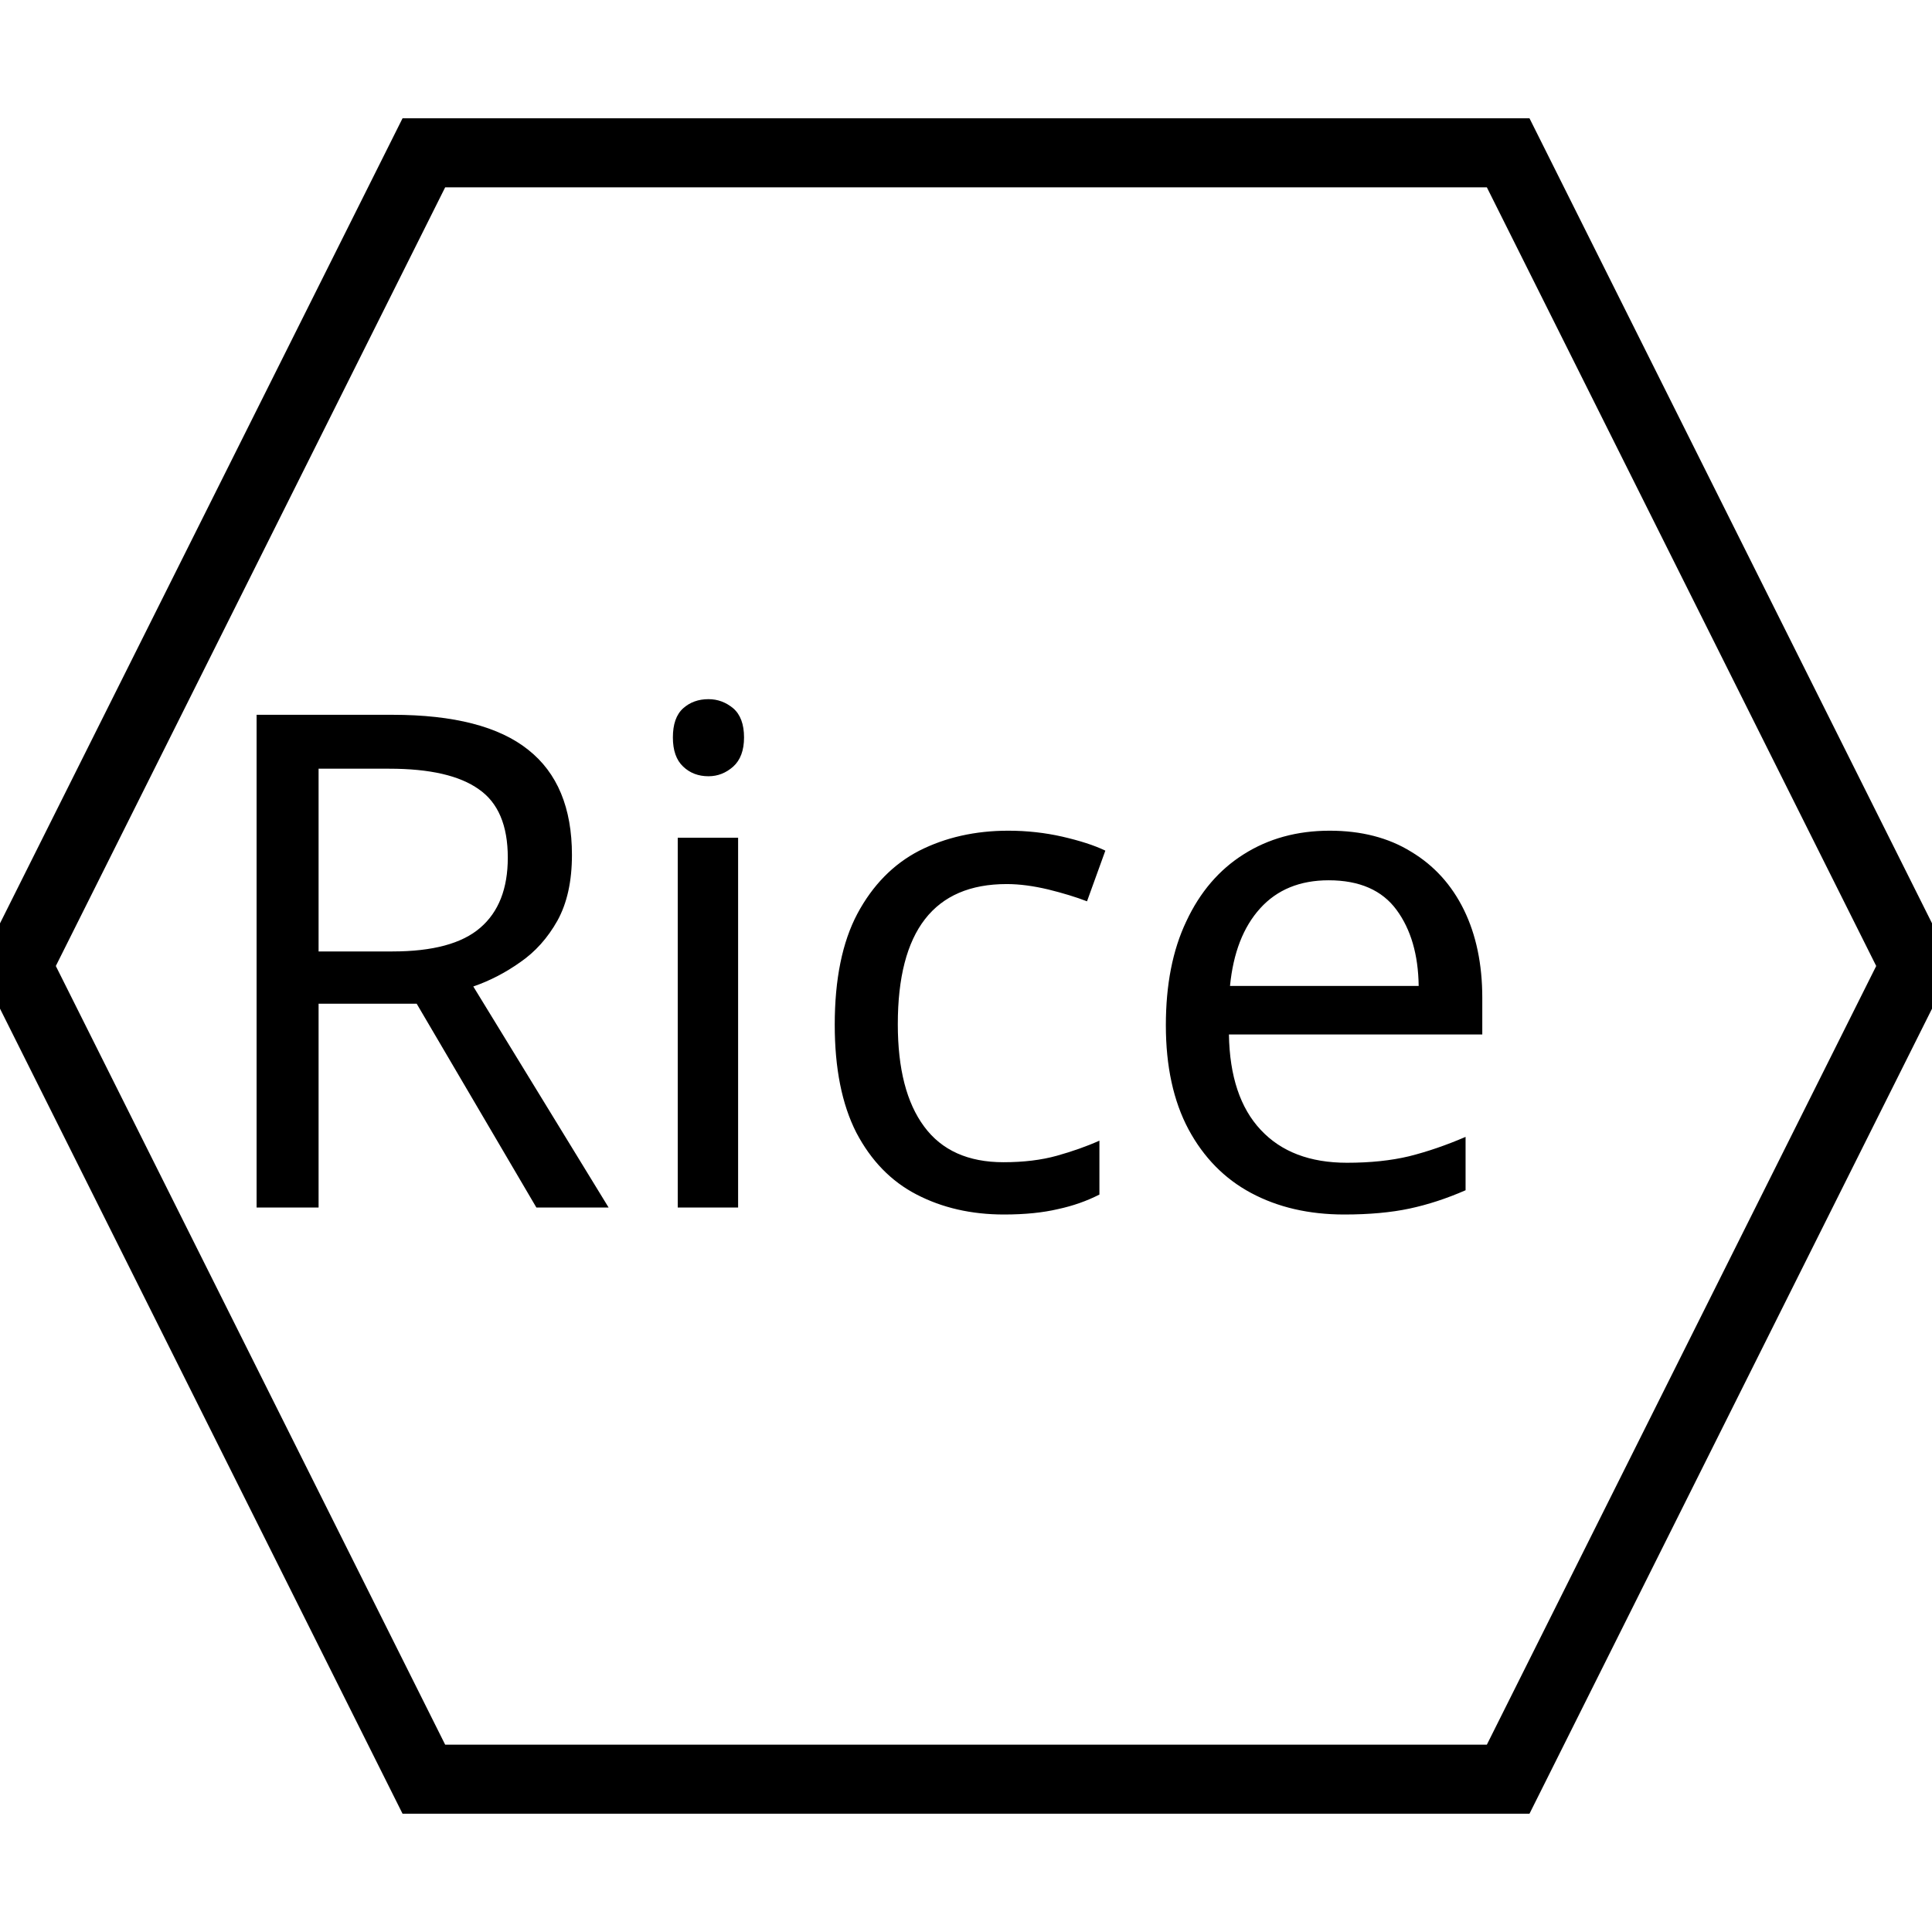
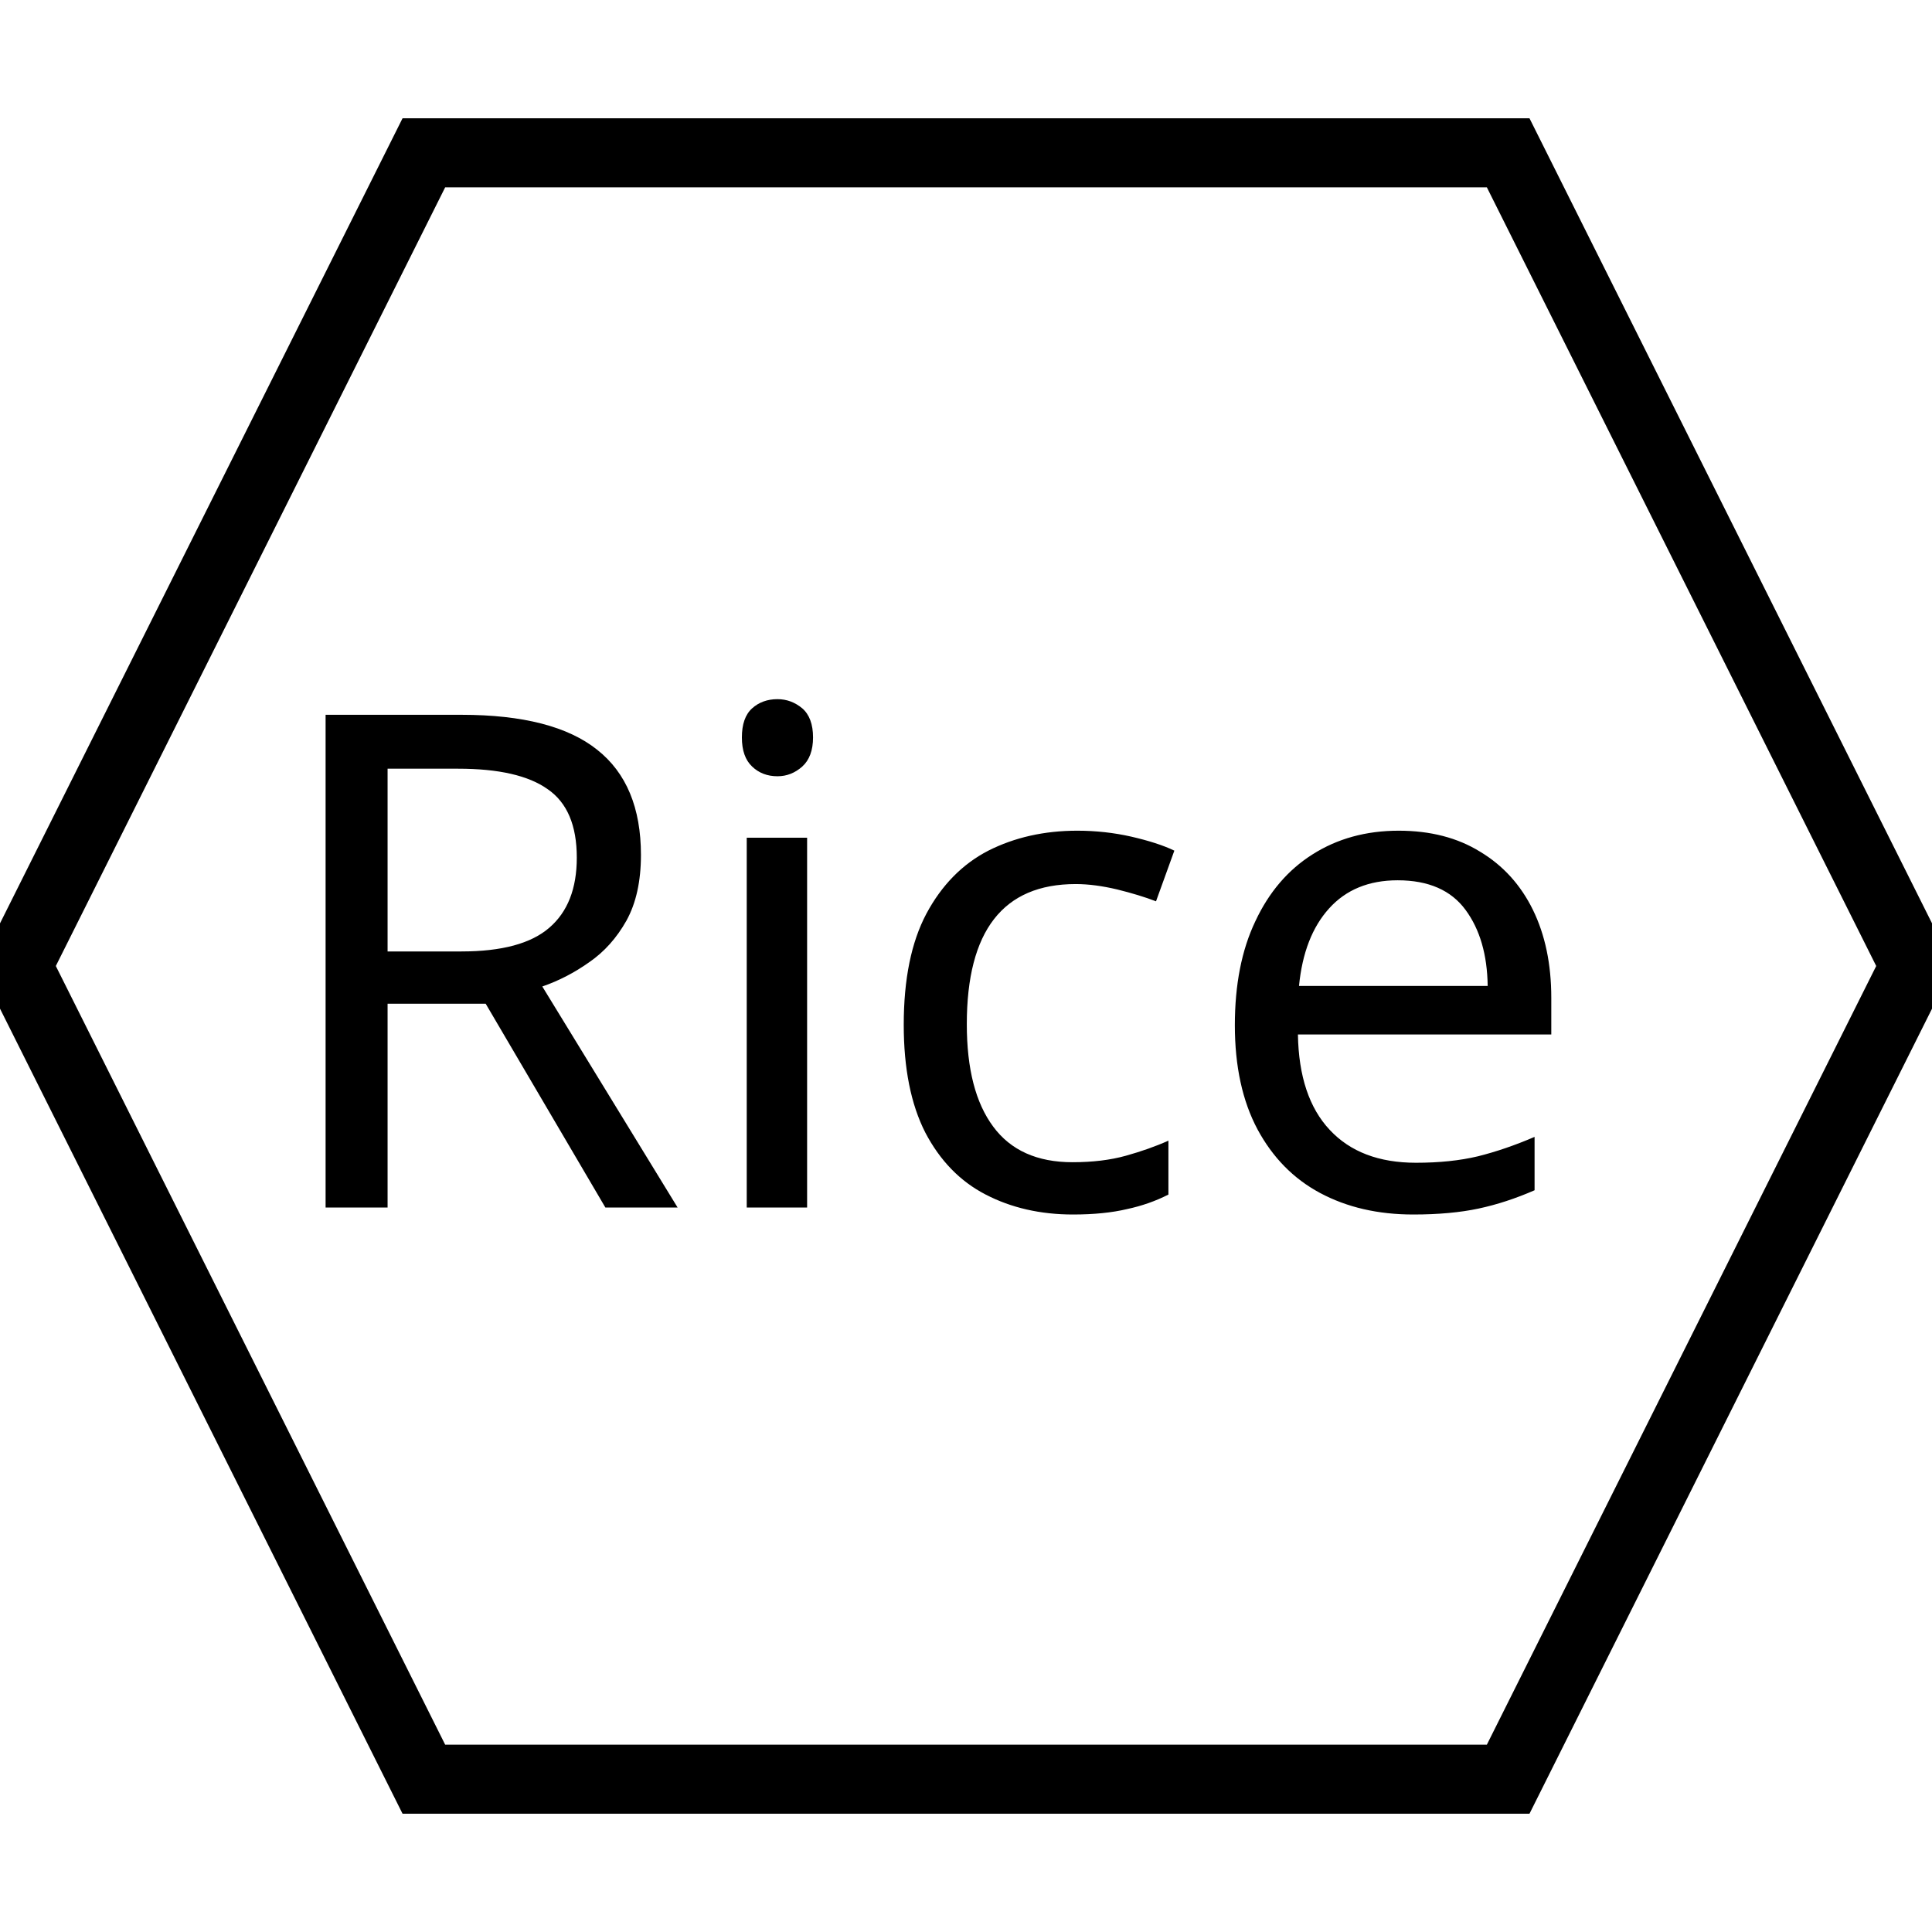
<svg xmlns="http://www.w3.org/2000/svg" width="56" height="56">
  <g>
    <rect fill="#fff" id="canvas_background" height="58" width="58" y="-1" x="-1" />
    <g display="none" overflow="visible" y="0" x="0" height="100%" width="100%" id="canvasGrid">
      <rect fill="url(#gridpattern)" stroke-width="0" y="0" x="0" height="100%" width="100%" />
    </g>
  </g>
  <g>
    <path stroke="#000" id="svg_2" d="m0.5,28l11.786,-23.571l31.429,0l11.786,23.571l-11.786,23.571l-31.429,0l-11.786,-23.571z" stroke-width="2" fill="#fff" />
-     <text transform="matrix(1,0,0,1,0,0) " style="cursor: text;" font-style="normal" font-weight="normal" xml:space="preserve" text-anchor="start" font-family="'Montserrat Black'" font-size="20" id="svg_1" y="35" x="5.5" stroke-width="0" stroke="#000" fill="#000000">Rice</text>
+     <text transform="matrix(1,0,0,1,0,0) " style="cursor: text;" font-style="normal" font-weight="normal" xml:space="preserve" text-anchor="start" font-family="'Montserrat Black'" font-size="20" id="svg_1" y="35" x="7.5" stroke-width="0" stroke="#000" fill="#000000">Rice</text>
  </g>
</svg>
